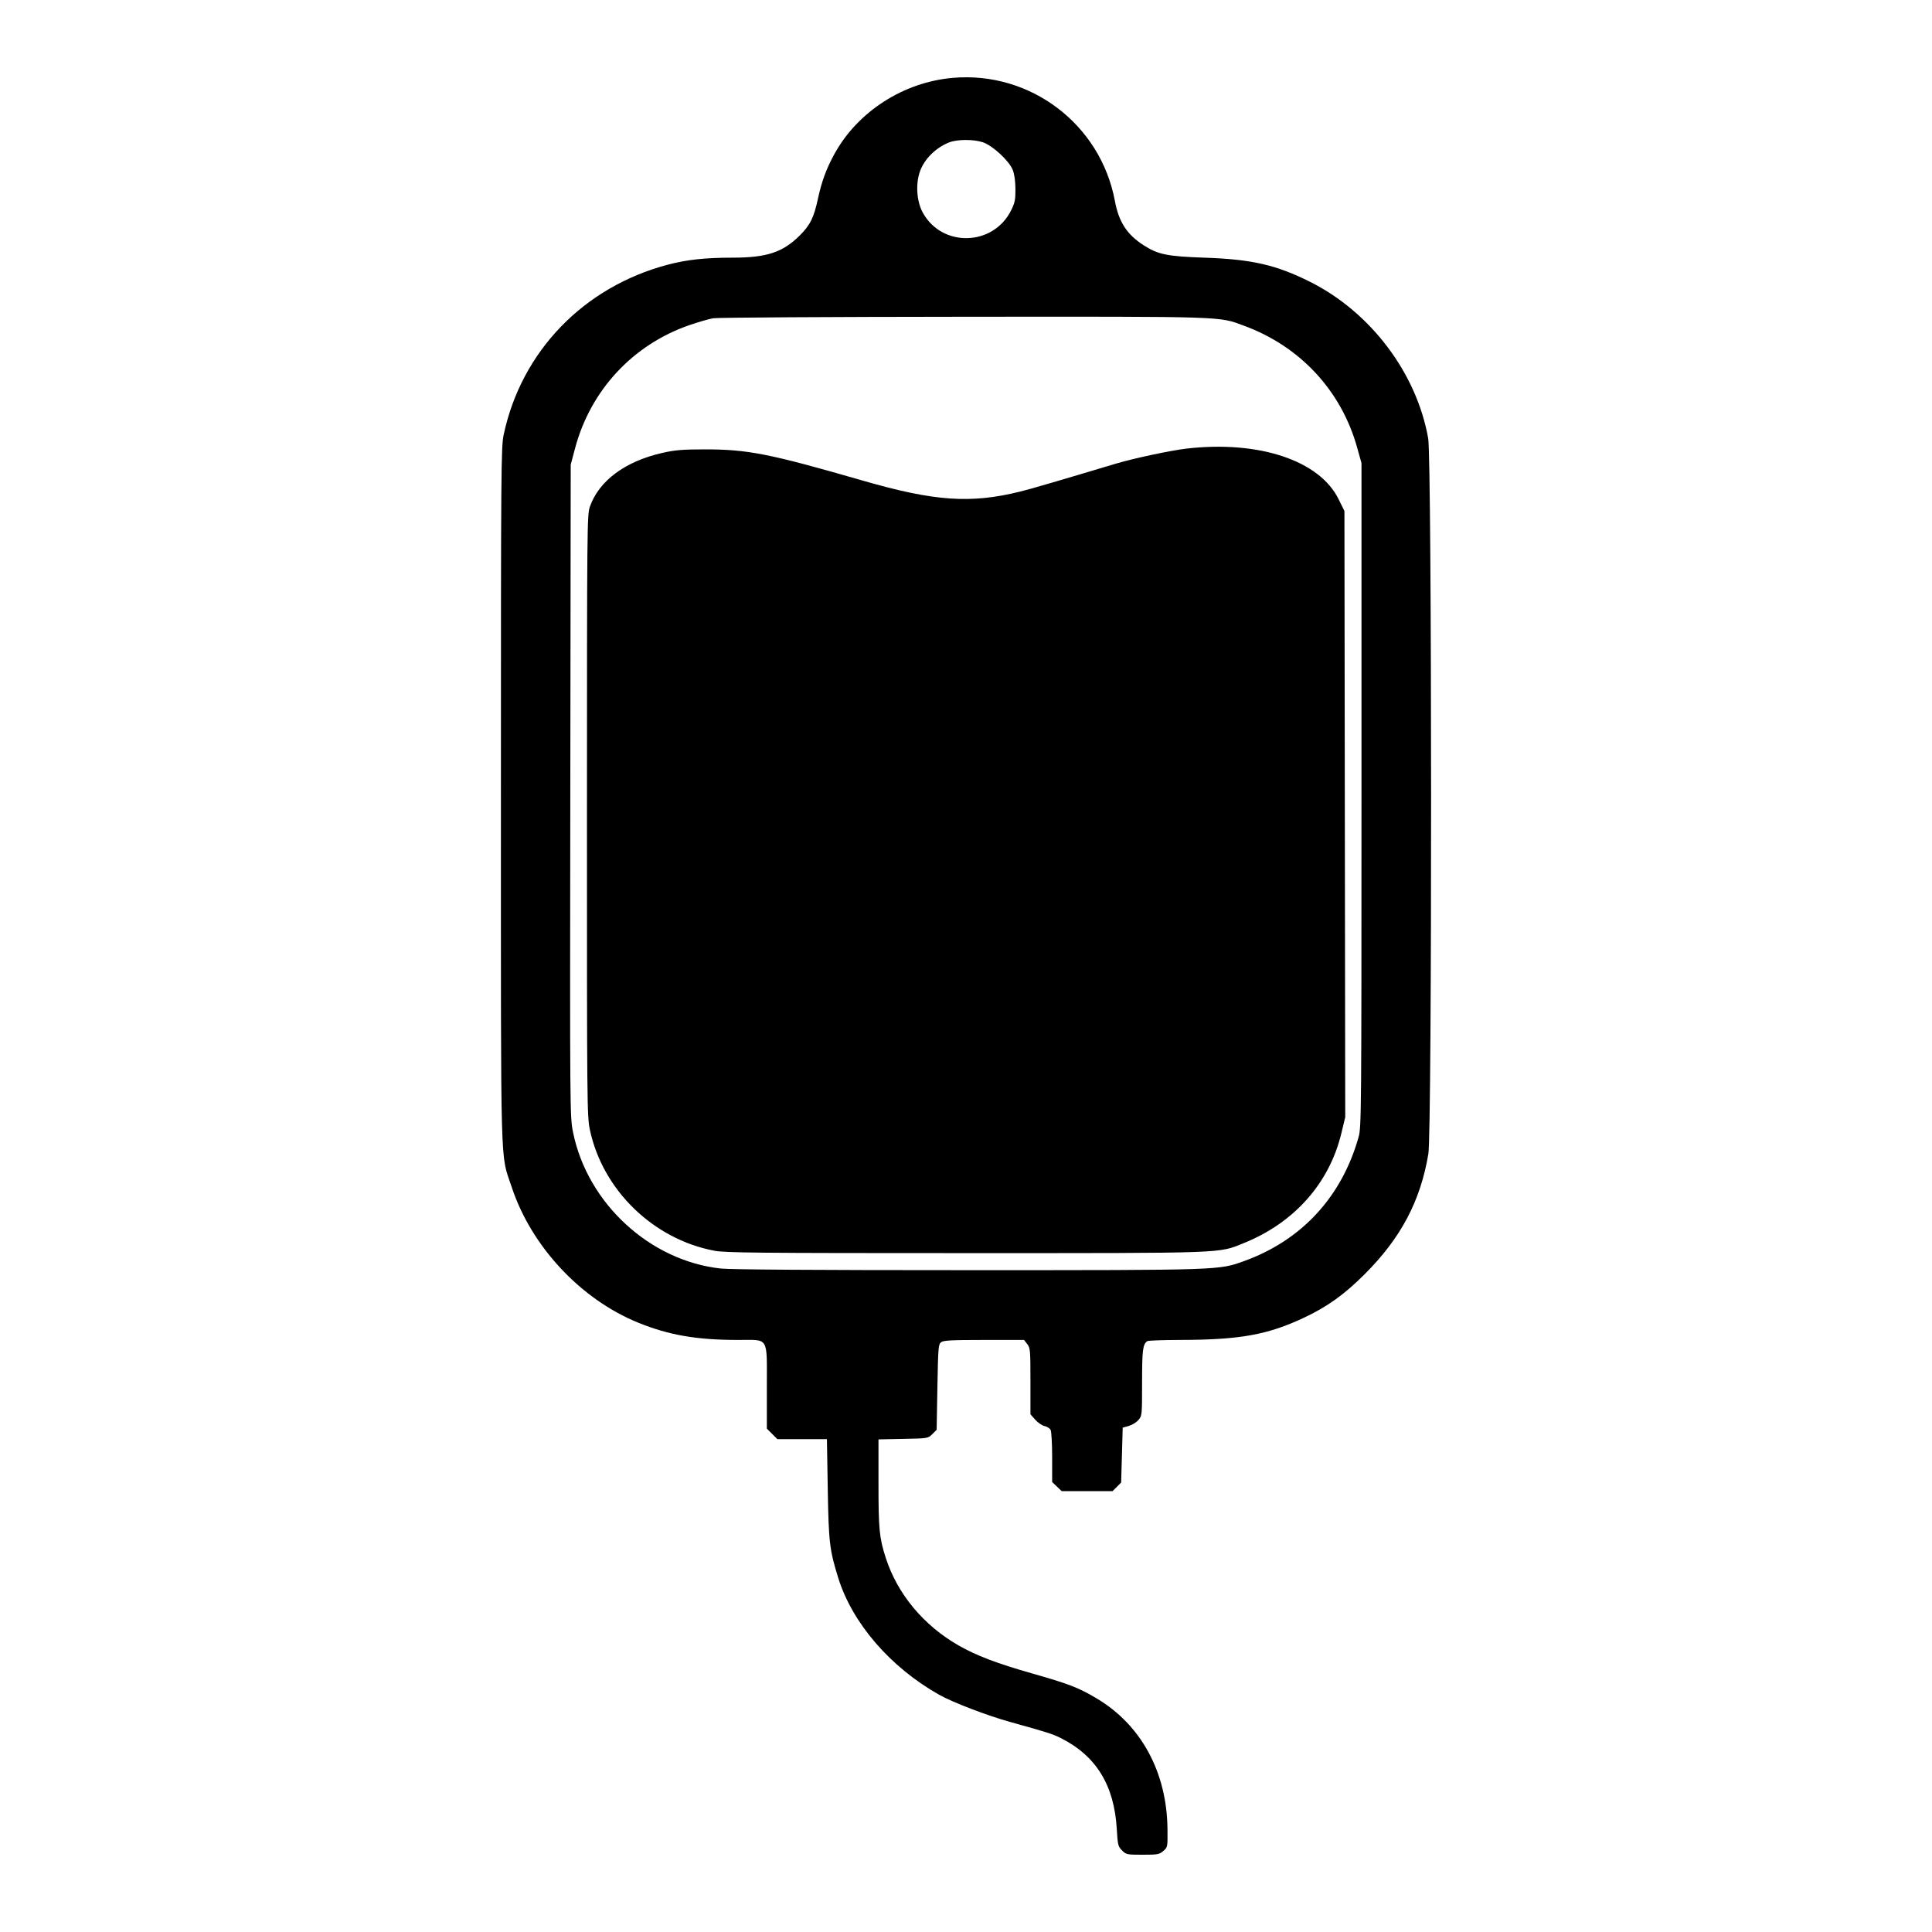
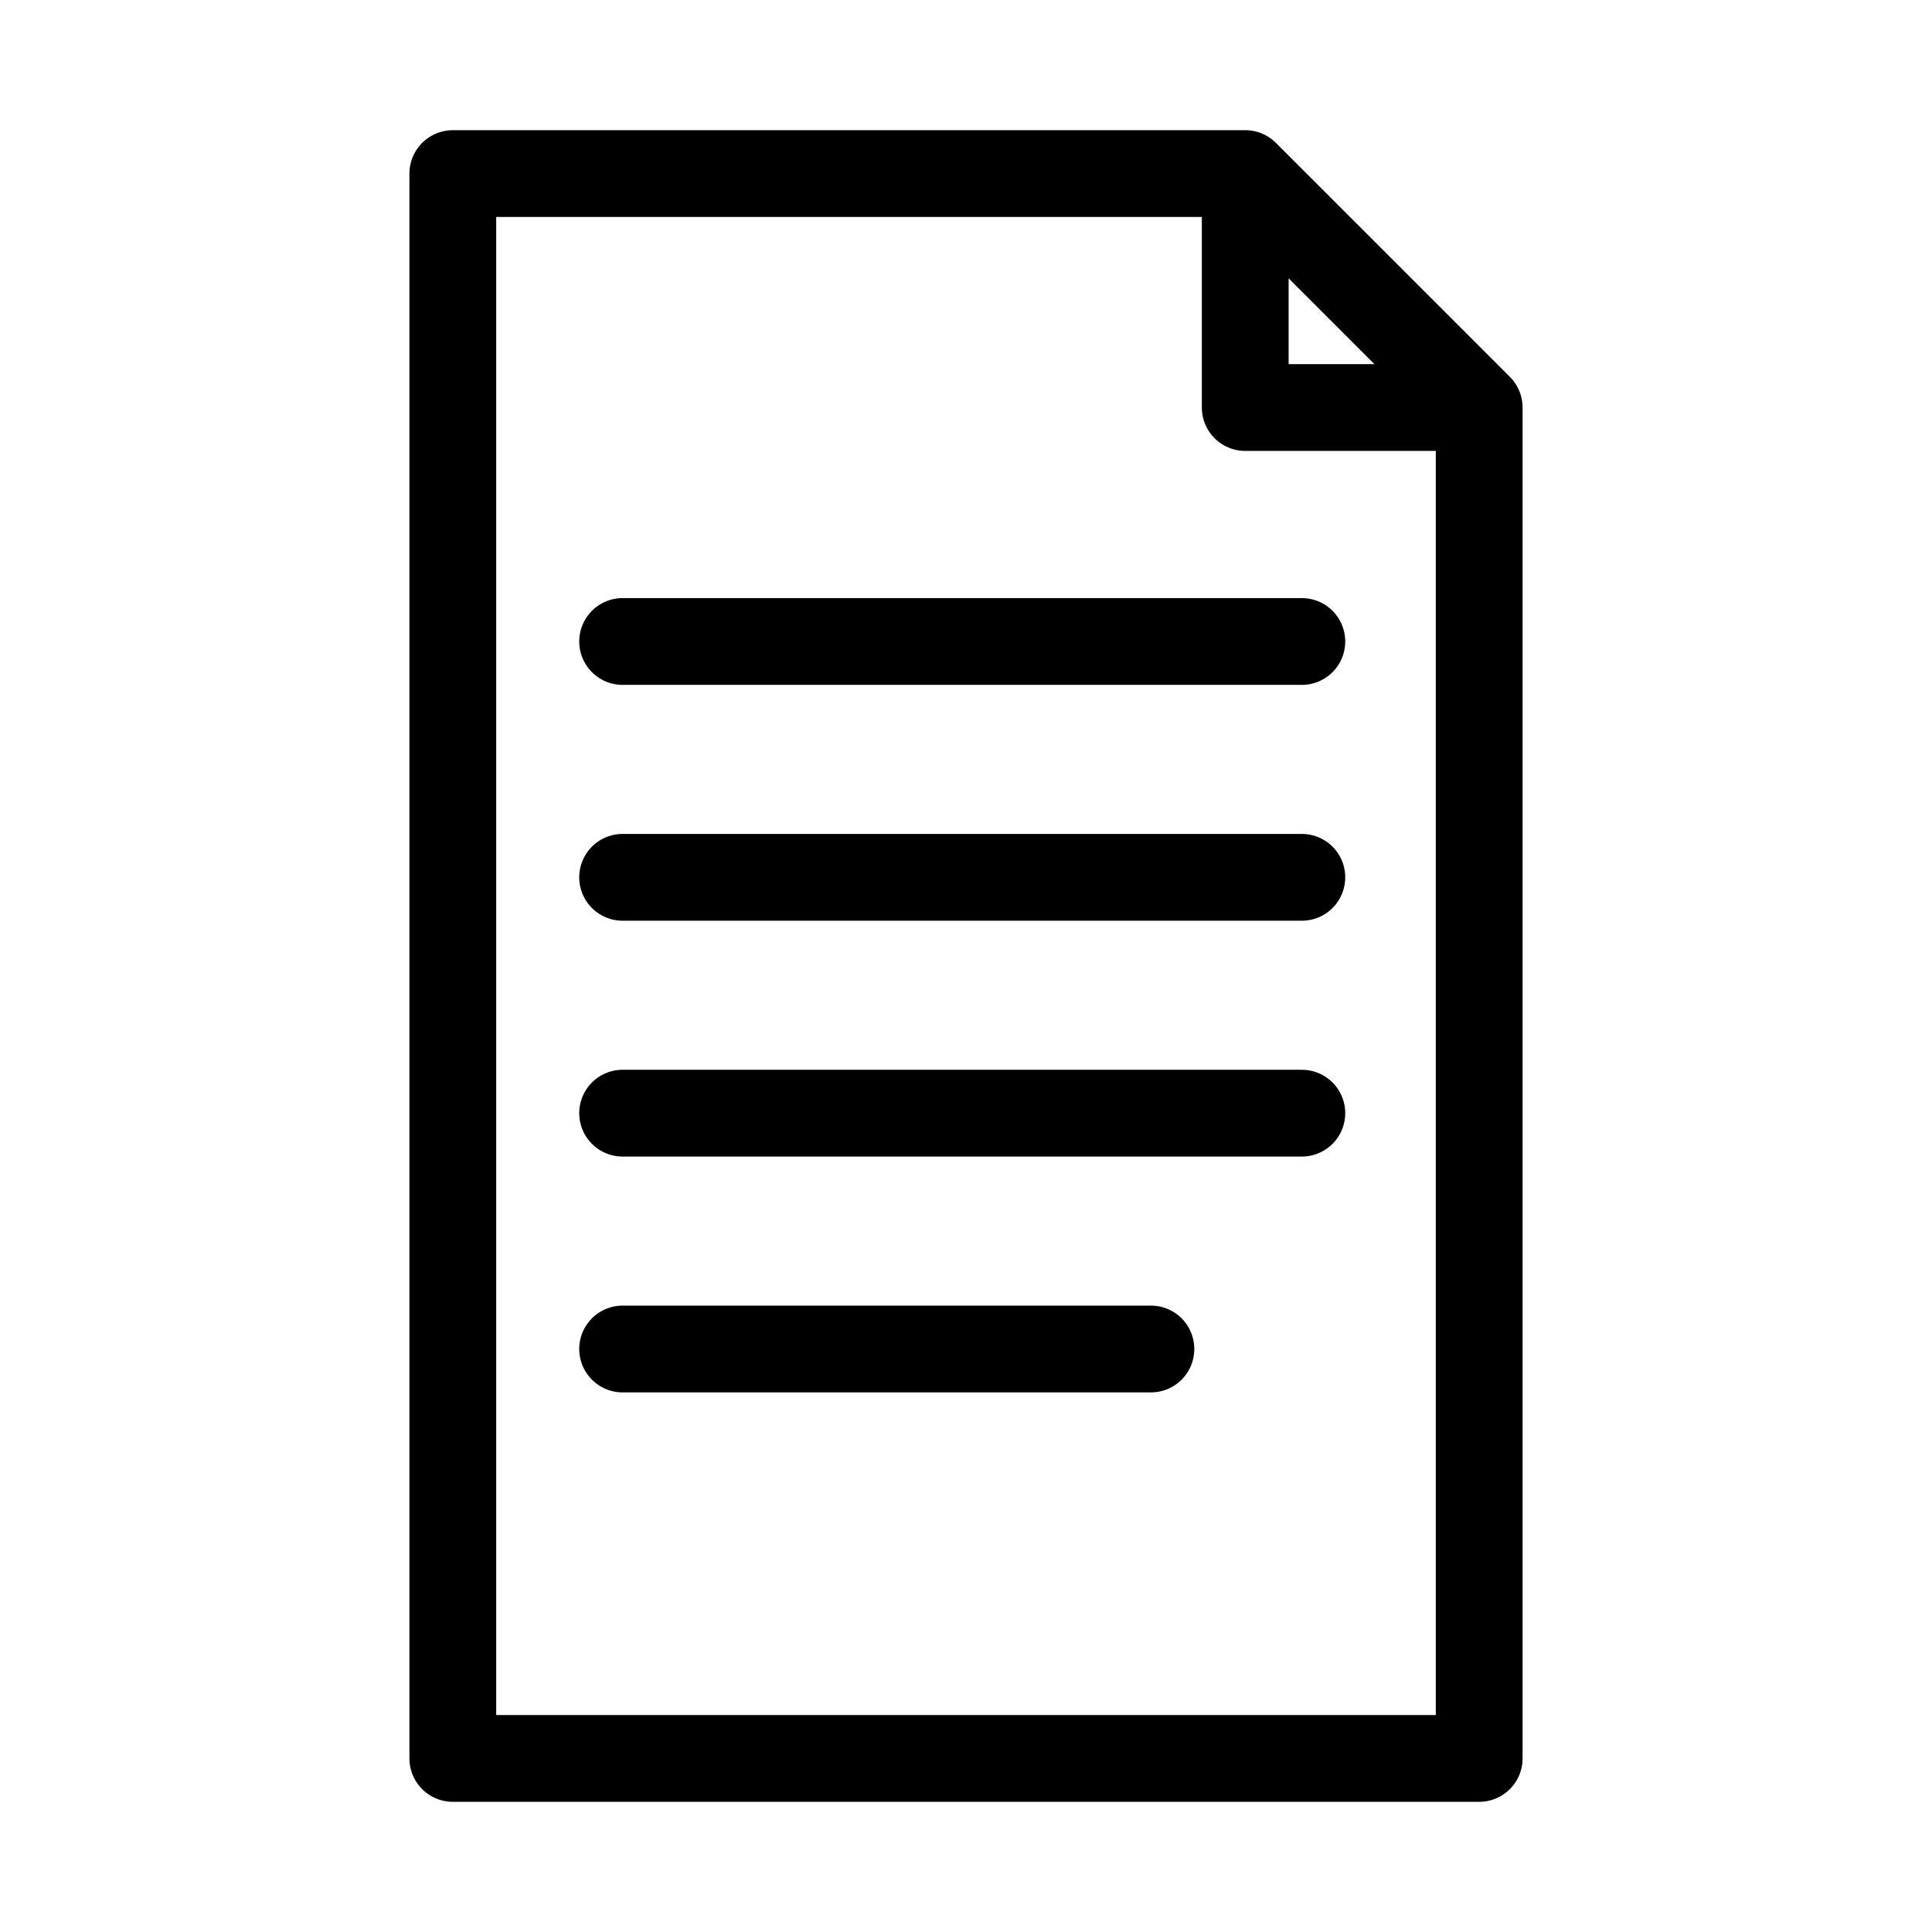
<svg xmlns="http://www.w3.org/2000/svg" viewBox="0 0 16 16">
  <g transform="scale(0.015625)">
-     <g transform="translate(-3.648925 -22.0543) scale(0.8218299)">
-       <path d="M 618.862 77.057 C 587.036 79.859, 557.603 98.798, 542.585 126.139 C 537.399 135.581, 534.370 143.789, 531.984 154.863 C 529.299 167.328, 526.914 172.113, 519.986 178.935 C 509.139 189.614, 498.819 192.996, 477.040 193.008 C 459.138 193.018, 447.370 194.294, 435.023 197.564 C 380.860 211.907, 340.789 253.392, 329.319 307 C 327.591 315.074, 327.500 326.723, 327.500 539.500 C 327.500 789.463, 326.959 769.791, 334.455 792.434 C 347.119 830.686, 378.925 864.779, 416 879.843 C 435.897 887.928, 453.689 891, 480.606 891 C 500.640 891, 499 888.271, 499 921.600 L 499 948.200 502.400 951.600 L 505.800 955 521.774 955 L 537.749 955 538.286 987.250 C 538.857 1021.427, 539.464 1026.567, 545.051 1044.500 C 554.160 1073.735, 578.655 1102.094, 610.116 1119.828 C 618.830 1124.740, 641.104 1133.272, 656 1137.403 C 679.559 1143.937, 683.335 1145.136, 688.475 1147.717 C 711.387 1159.218, 723.025 1178.105, 724.689 1206.494 C 725.290 1216.745, 725.519 1217.673, 728.090 1220.244 C 730.749 1222.903, 731.217 1223, 741.367 1223 C 751.061 1223, 752.109 1222.810, 754.694 1220.577 C 757.489 1218.164, 757.500 1218.110, 757.376 1206.327 C 756.991 1169.671, 740.311 1139.074, 711.403 1122 C 699.807 1115.150, 693.861 1112.864, 669.794 1106.002 C 647.166 1099.551, 634.084 1094.563, 622.674 1088.034 C 600.025 1075.075, 583.177 1054.809, 575.676 1031.500 C 571.529 1018.613, 571 1013.173, 571 983.385 L 571 955.138 586.980 954.819 C 602.925 954.501, 602.966 954.494, 605.730 951.729 L 608.500 948.959 609 921.397 C 609.468 895.584, 609.623 893.745, 611.441 892.418 C 612.997 891.281, 618.487 891, 639.119 891 L 664.855 891 666.927 893.635 C 668.877 896.113, 669 897.535, 669 917.600 L 669 938.930 672.042 942.395 C 673.715 944.300, 676.419 946.153, 678.050 946.511 C 679.682 946.869, 681.463 947.996, 682.008 949.016 C 682.554 950.035, 683 958.014, 683 966.747 L 683 982.626 686.066 985.563 L 689.131 988.500 705.543 988.500 L 721.955 988.500 724.727 985.730 L 727.500 982.960 728 965.260 L 728.500 947.559 732.387 946.471 C 734.525 945.873, 737.337 944.147, 738.637 942.636 C 740.963 939.932, 741 939.548, 741 918.378 C 741 897.347, 741.462 893.727, 744.400 891.765 C 745.005 891.361, 754.725 891.012, 766 890.990 C 804.185 890.913, 822.109 887.666, 845.594 876.571 C 860.643 869.461, 871.382 861.748, 884.586 848.566 C 907.908 825.283, 920.548 801.393, 925.628 771 C 928.052 756.499, 927.939 323.181, 925.508 309.500 C 918.024 267.386, 888.402 228.149, 849.325 208.590 C 827.524 197.678, 811.802 194.070, 781.500 193.025 C 757.158 192.186, 751.376 191.016, 742.078 185.050 C 731.222 178.084, 726.014 170.073, 723.458 156.413 C 714.207 106.962, 668.974 72.645, 618.862 77.057 M 616.500 118.701 C 608.037 122.083, 600.850 129.131, 597.904 136.938 C 594.831 145.085, 595.519 156.508, 599.526 163.871 C 611.924 186.649, 645.178 185.731, 656.644 162.294 C 658.994 157.493, 659.390 155.465, 659.324 148.580 C 659.274 143.398, 658.628 138.983, 657.523 136.271 C 655.166 130.486, 644.611 120.737, 638.422 118.628 C 632.404 116.578, 621.726 116.613, 616.500 118.701 M 464.455 232.079 C 461.681 232.544, 454.706 234.556, 448.955 236.549 C 412.483 249.194, 385.243 278.589, 375.291 316.042 L 372.512 326.500 372.245 536.786 C 371.978 746.085, 371.987 747.121, 374.049 757.238 C 383.357 802.914, 423.526 839.933, 469.211 844.936 C 475.633 845.640, 529.602 846, 628.582 846 C 793.051 846, 790.485 846.086, 807.213 839.982 C 844.191 826.486, 869.883 798.515, 880.678 760 C 882.415 753.804, 882.500 743.476, 882.500 539.500 L 882.500 325.500 879.711 315.500 C 869.478 278.809, 843 250.274, 806.804 236.928 C 790.120 230.776, 796.752 230.989, 625.619 231.117 C 539.754 231.181, 467.230 231.614, 464.455 232.079 M 770 316.109 C 759.826 317.262, 735.607 322.411, 724 325.890 C 686.052 337.263, 669.440 342.110, 662.500 343.835 C 630.568 351.771, 607.141 350.161, 561.110 336.865 C 500.436 319.339, 486.601 316.614, 458.500 316.651 C 444.483 316.670, 439.746 317.073, 431.502 318.945 C 407.637 324.366, 390.747 336.908, 384.897 353.553 C 383.064 358.769, 383.002 365.149, 382.984 552.721 C 382.966 739.862, 383.031 746.808, 384.880 755.500 C 393.148 794.362, 425.703 825.986, 465.144 833.468 C 472.179 834.802, 493.053 835, 626.979 835 C 797.200 835, 789.941 835.261, 806.639 828.528 C 839.136 815.424, 861.742 789.978, 869.506 757.762 L 872.020 747.330 871.760 551.863 L 871.500 356.396 867.695 348.698 C 855.402 323.825, 816.485 310.843, 770 316.109" stroke="none" fill="#000" fill-rule="evenodd" />
+     <g fill="none" stroke="#000" stroke-width="46" stroke-linecap="round" stroke-linejoin="round">
+       <path d="M240 92h420l124 124v716H240z M660 92v124h124 M330 340h360 M330 465h360 M330 590h360 M330 715h280" />
    </g>
  </g>
</svg>
